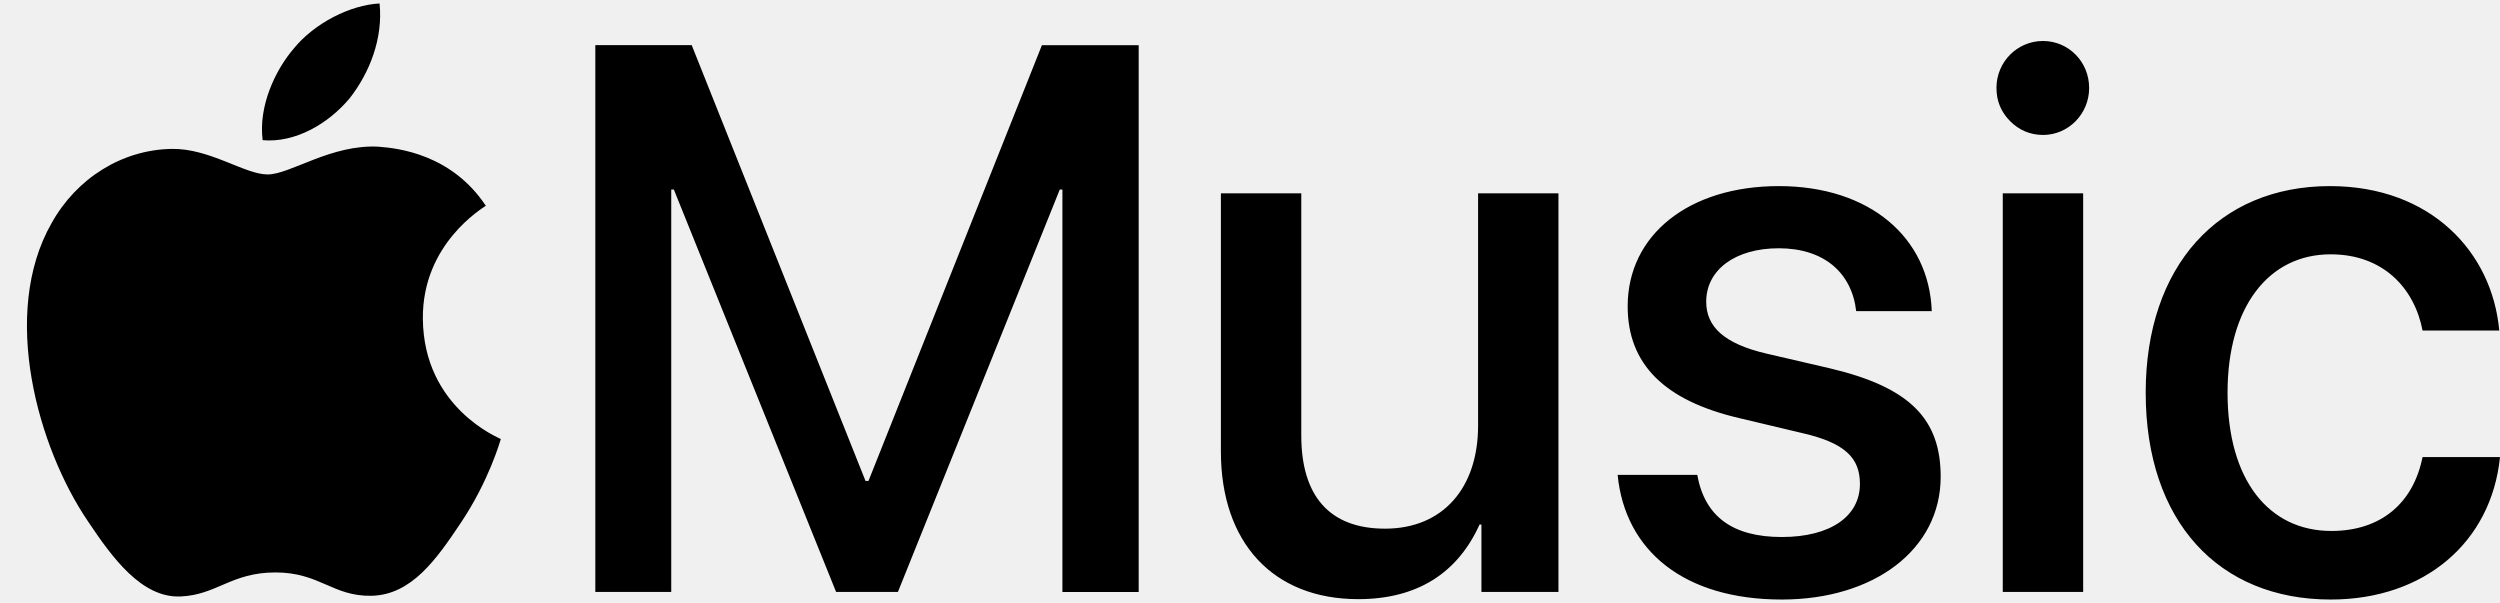
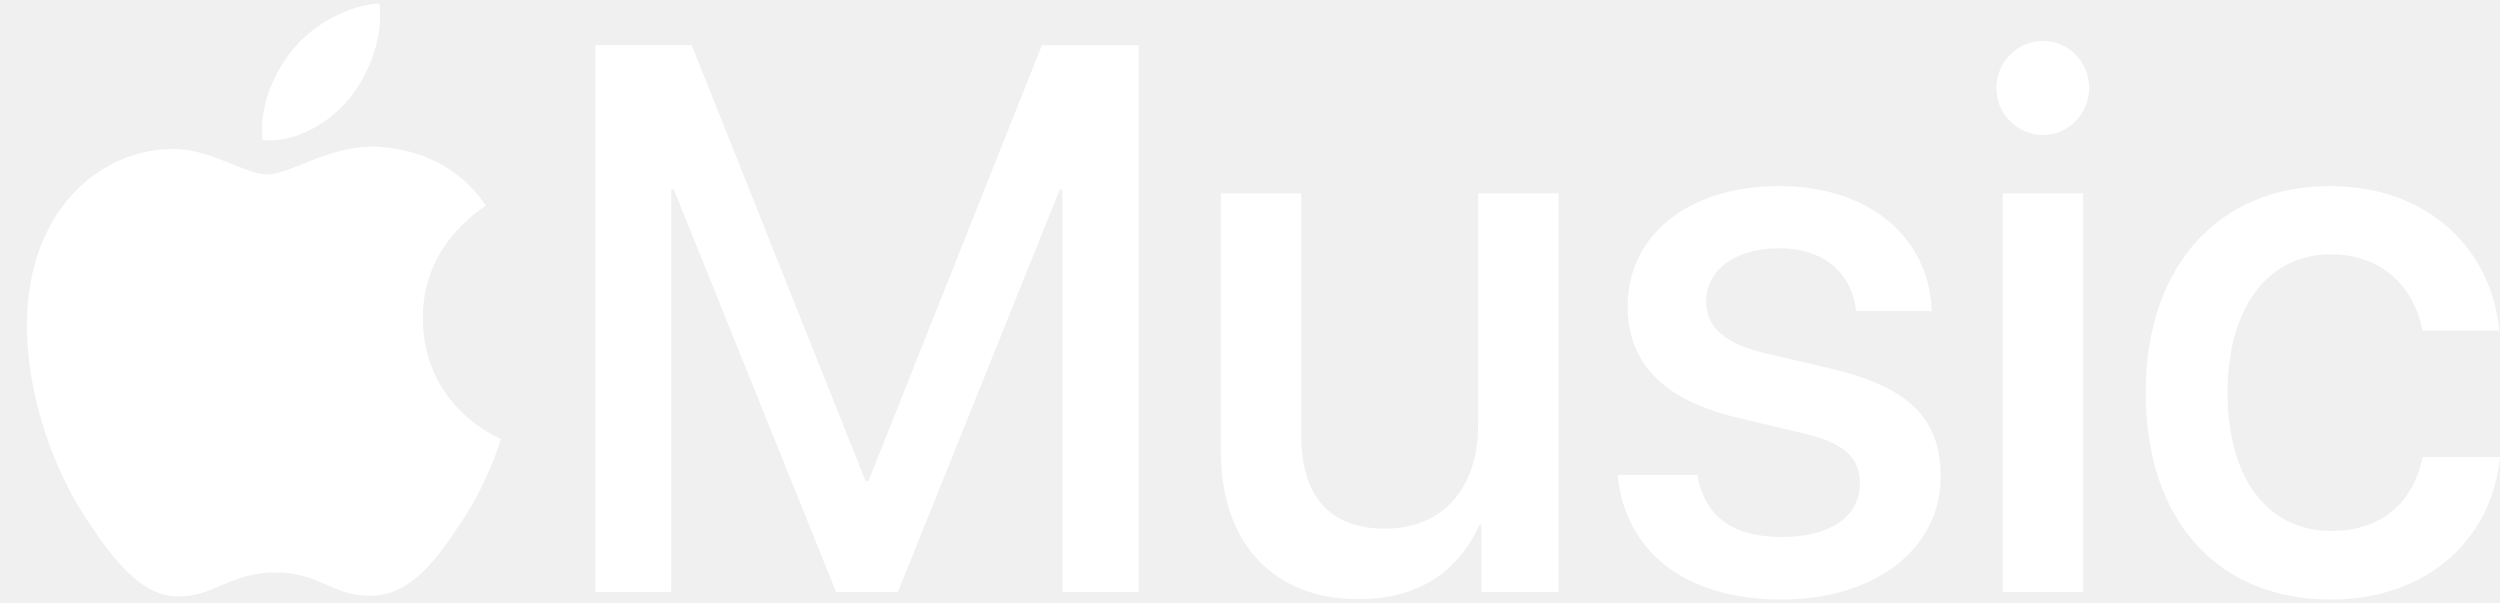
<svg xmlns="http://www.w3.org/2000/svg" height="603" viewBox="-10.297 .021 960.248 228.95" width="2500">
-   <path d="m397.772 226.063v-154.575h-1.007l-62.179 154.575h-23.736l-62.327-154.575h-.996v154.575h-29.161v-210.027h37.023l66.757 167.374h1.144l66.608-167.362h37.172v210.027h-29.298zm190.541 0h-29.596v-25.905h-.71c-8.296 18.339-23.587 28.664-46.602 28.664-32.731 0-52.76-21.681-52.76-56.756v-99.124h30.878v93.01c0 23.285 10.873 35.797 32.16 35.797 22.317 0 35.753-15.717 35.753-39.585v-89.222h30.866v153.121zm84.622-155.892c35.02 0 57.75 19.805 58.756 48.034h-29.023c-1.717-14.836-12.44-24.154-29.733-24.154-16.732 0-27.88 8.288-27.88 20.525 0 9.605 6.867 16.141 23.153 19.93l24.446 5.678c30.74 7.28 42.46 19.507 42.46 41.623 0 27.955-25.59 47.164-61.035 47.164-37.595 0-60.199-18.774-63.048-47.885h30.591c2.861 16.004 13.585 23.868 32.457 23.868 18.575 0 30.02-7.864 30.02-20.376 0-9.902-5.574-15.718-22.02-19.507l-24.446-5.815c-28.588-6.697-42.745-20.674-42.745-42.928 0-27.371 23.45-46.157 58.047-46.157zm83.602-37.685c0-10.05 8.012-18.052 17.865-18.052 9.866 0 17.74 8.013 17.74 18.052 0 9.89-7.874 18.042-17.74 18.042-4.948-.041-9.163-1.821-12.645-5.34-3.482-3.517-5.218-7.752-5.208-12.702zm2.427 40.456h30.877v153.121h-30.877zm161.243 52.693c-3.147-16.302-15.153-29.26-35.307-29.26-23.873 0-39.598 20.227-39.598 53.116 0 33.633 15.862 53.14 39.884 53.14 18.998 0 31.45-10.624 35.02-28.39h29.745c-3.284 32.602-28.874 54.73-65.04 54.73-43.031 0-71.047-29.992-71.047-79.468 0-48.618 28.016-79.332 70.762-79.332 38.74 0 62.327 25.334 65.04 55.464h-29.448zm-796.282-89.108c-7.988 9.547-20.657 17.126-33.338 16.004-1.66-12.913 4.692-26.673 11.857-35.087 7.976-9.844 21.756-16.85 33.052-17.423 1.384 13.485-3.846 26.673-11.56 36.518zm11.433 18.534c7.142.56 27.753 2.793 40.949 22.666-1.099.847-24.457 14.561-24.182 43.386.274 34.457 29.675 45.927 29.95 46.213-.275.847-4.658 16.244-15.381 32.19-9.35 14.012-18.964 27.727-34.357 28.013-14.844.274-19.8-8.964-36.829-8.964-17.04 0-22.546 8.678-36.554 9.238-14.844.55-26.094-14.847-35.444-28.847-19.25-28.276-33.807-79.79-14.02-114.51 9.614-17.354 27.204-28.275 46.168-28.561 14.569-.263 28.04 9.81 36.829 9.81 8.8 0 24.457-11.756 42.871-10.646z" fill-rule="evenodd" />
+   <path d="m397.772 226.063v-154.575h-1.007l-62.179 154.575h-23.736l-62.327-154.575h-.996v154.575h-29.161v-210.027h37.023l66.757 167.374h1.144l66.608-167.362h37.172v210.027h-29.298zm190.541 0h-29.596v-25.905h-.71c-8.296 18.339-23.587 28.664-46.602 28.664-32.731 0-52.76-21.681-52.76-56.756v-99.124h30.878v93.01c0 23.285 10.873 35.797 32.16 35.797 22.317 0 35.753-15.717 35.753-39.585v-89.222h30.866v153.121zm84.622-155.892c35.02 0 57.75 19.805 58.756 48.034h-29.023c-1.717-14.836-12.44-24.154-29.733-24.154-16.732 0-27.88 8.288-27.88 20.525 0 9.605 6.867 16.141 23.153 19.93l24.446 5.678c30.74 7.28 42.46 19.507 42.46 41.623 0 27.955-25.59 47.164-61.035 47.164-37.595 0-60.199-18.774-63.048-47.885h30.591c2.861 16.004 13.585 23.868 32.457 23.868 18.575 0 30.02-7.864 30.02-20.376 0-9.902-5.574-15.718-22.02-19.507l-24.446-5.815c-28.588-6.697-42.745-20.674-42.745-42.928 0-27.371 23.45-46.157 58.047-46.157zm83.602-37.685c0-10.05 8.012-18.052 17.865-18.052 9.866 0 17.74 8.013 17.74 18.052 0 9.89-7.874 18.042-17.74 18.042-4.948-.041-9.163-1.821-12.645-5.34-3.482-3.517-5.218-7.752-5.208-12.702zm2.427 40.456h30.877v153.121h-30.877zm161.243 52.693c-3.147-16.302-15.153-29.26-35.307-29.26-23.873 0-39.598 20.227-39.598 53.116 0 33.633 15.862 53.14 39.884 53.14 18.998 0 31.45-10.624 35.02-28.39h29.745c-3.284 32.602-28.874 54.73-65.04 54.73-43.031 0-71.047-29.992-71.047-79.468 0-48.618 28.016-79.332 70.762-79.332 38.74 0 62.327 25.334 65.04 55.464h-29.448zm-796.282-89.108c-7.988 9.547-20.657 17.126-33.338 16.004-1.66-12.913 4.692-26.673 11.857-35.087 7.976-9.844 21.756-16.85 33.052-17.423 1.384 13.485-3.846 26.673-11.56 36.518zm11.433 18.534c7.142.56 27.753 2.793 40.949 22.666-1.099.847-24.457 14.561-24.182 43.386.274 34.457 29.675 45.927 29.95 46.213-.275.847-4.658 16.244-15.381 32.19-9.35 14.012-18.964 27.727-34.357 28.013-14.844.274-19.8-8.964-36.829-8.964-17.04 0-22.546 8.678-36.554 9.238-14.844.55-26.094-14.847-35.444-28.847-19.25-28.276-33.807-79.79-14.02-114.51 9.614-17.354 27.204-28.275 46.168-28.561 14.569-.263 28.04 9.81 36.829 9.81 8.8 0 24.457-11.756 42.871-10.646z" fill="white" fill-rule="evenodd" />
</svg>
